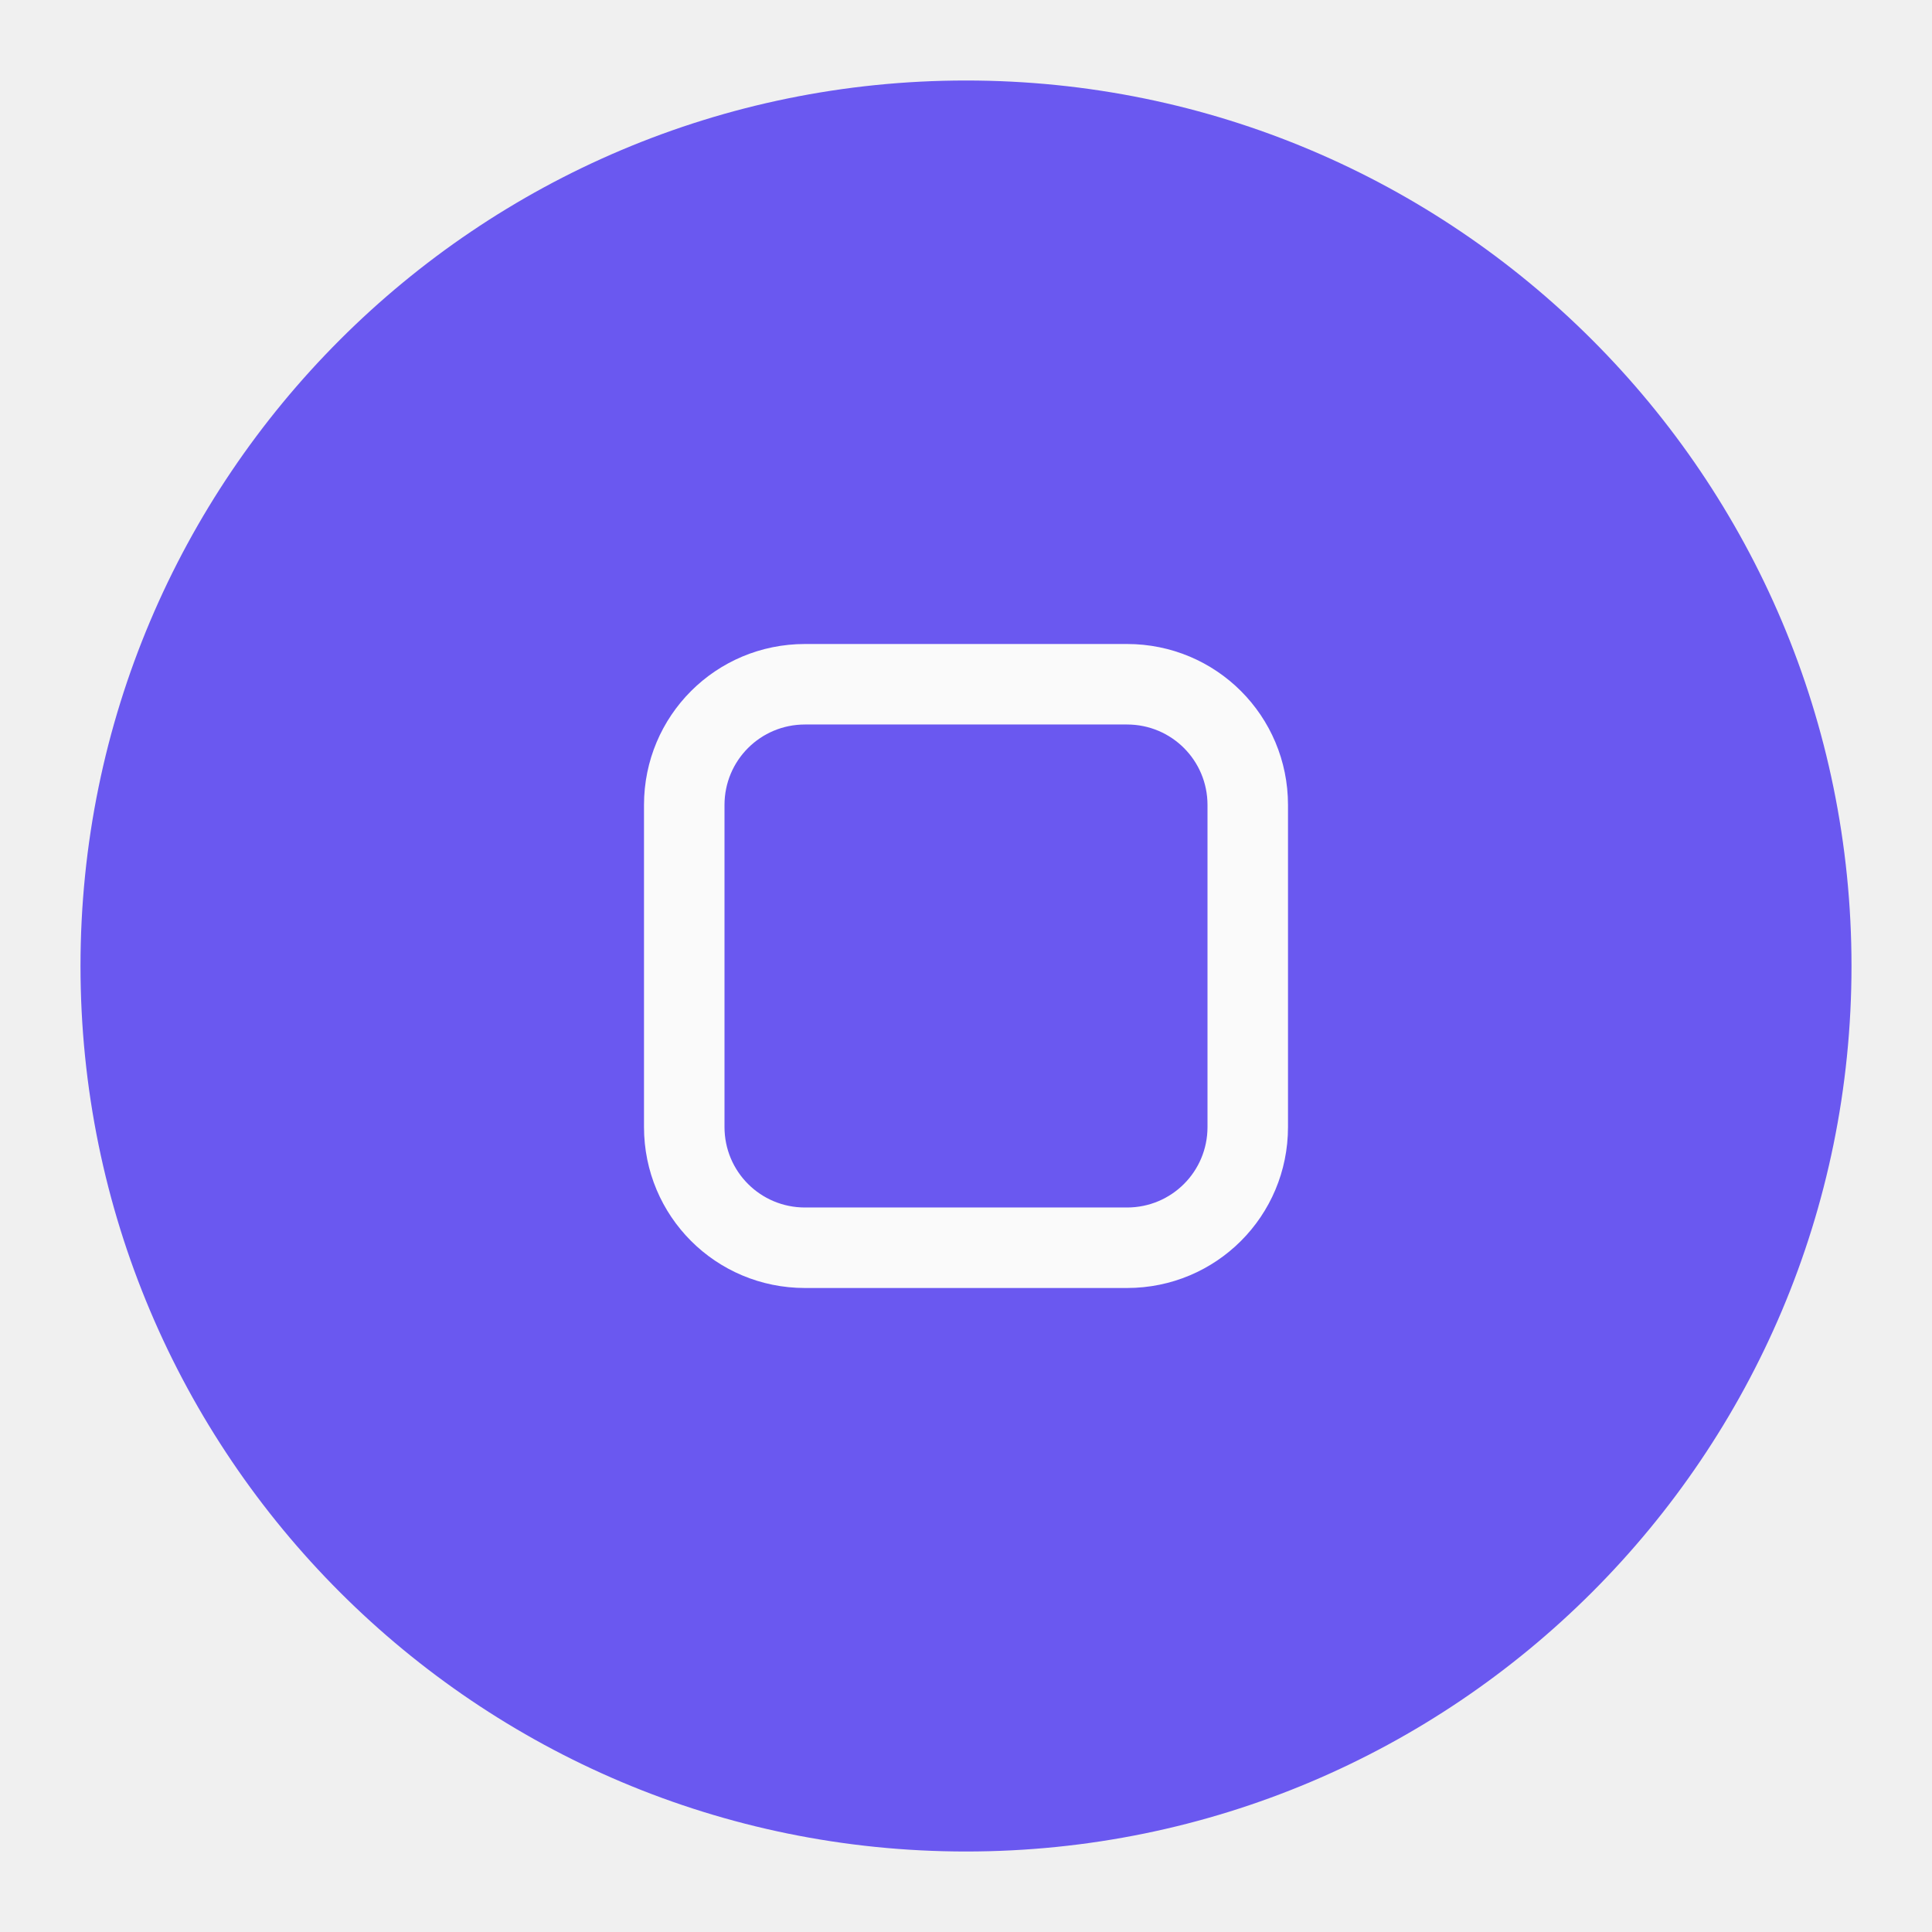
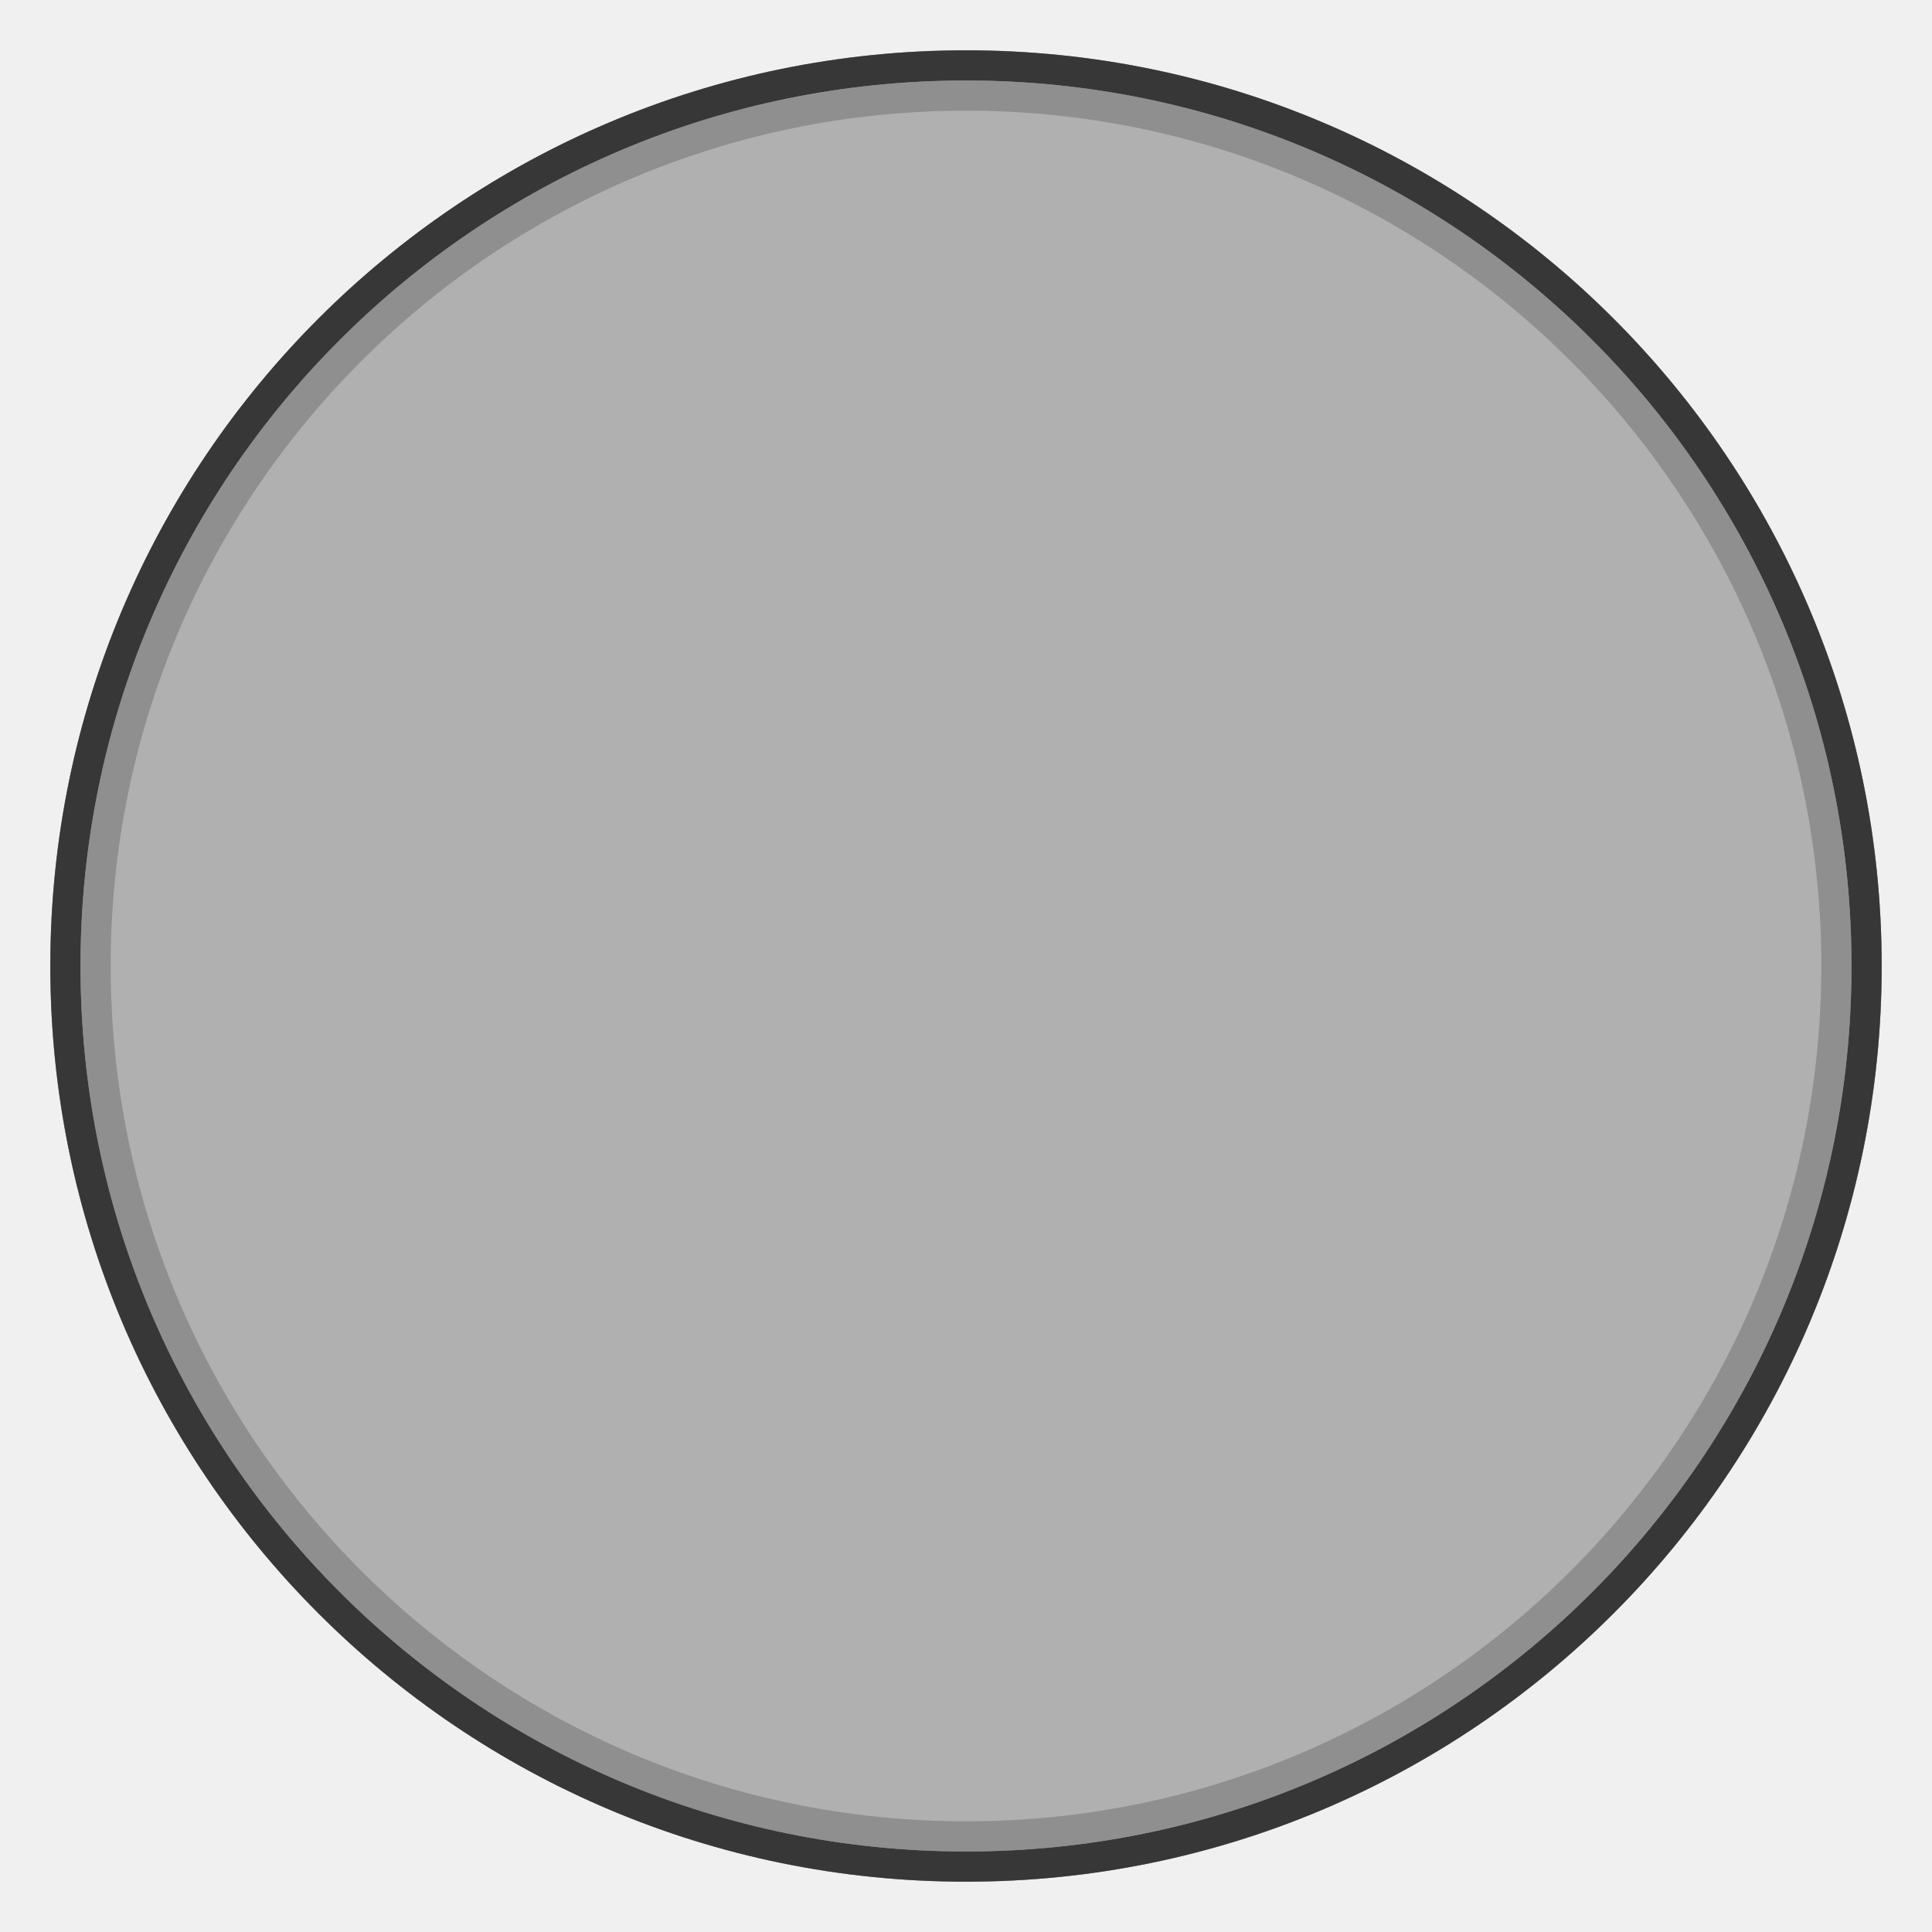
- <svg xmlns="http://www.w3.org/2000/svg" xmlns:xlink="http://www.w3.org/1999/xlink" width="24" height="24" id="svg4428" version="1.1">
-   <defs id="defs3">
-     <style id="current-color-scheme" type="text/css">.ColorScheme-Text {
-         color:#e0e0e0;
-         stop-color:#e0e0e0;
-       }
-       .ColorScheme-Background {
-         color:#2c2c2c;
-         stop-color:#2c2c2c;
-       }
-       .ColorScheme-HeaderBackground {
-         color:#242424;
-         stop-color:#242424;
-       }
-       .ColorScheme-Highlight {
-         color:#e0e0e0;
-         stop-color:#e0e0e0;
-       }</style>
-   </defs>
-   <g id="layer1" transform="translate(0,-1098.52)">
-     <use x="0" y="0" xlink:href="#inactive-center" id="deactivated-center" transform="translate(30)" width="100%" height="100%" />
-     <use height="100%" width="100%" transform="translate(58.92312)" id="deactivated-inactive-center" xlink:href="#inactive-center" y="0" x="0" />
-     <g id="active-center">
-       <circle style="opacity:1;fill:#ffffff;fill-opacity:1;stroke-width:11;stroke-linecap:round;stroke-linejoin:round;paint-order:stroke fill markers" id="circle1168" cx="-24" cy="1109.52" r="11" />
-       <path d="m -26,1105.52 c -1.108,0 -2,0.892 -2,2 v 4 c 0,1.108 0.892,2 2,2 h 4 c 1.108,0 2,-0.892 2,-2 v -4 c 0,-1.108 -0.892,-2 -2,-2 z m 0,1 h 4 c 0.554,0 1,0.446 1,1 v 4 c 0,0.554 -0.446,1 -1,1 h -4 c -0.554,0 -1,-0.446 -1,-1 v -4 c 0,-0.554 0.446,-1 1,-1 z" style="opacity:0.65;fill:#000000;paint-order:stroke fill markers" id="path1596" />
-     </g>
-     <g id="hover-center">
-       <circle style="fill:#6a58f0;fill-opacity:1;stroke-width:11;stroke-linecap:round;stroke-linejoin:round;paint-order:stroke fill markers" id="circle1172" cx="12" cy="1110.52" r="11" />
-       <path d="m 10,1106.52 c -1.108,0 -2,0.892 -2,2 v 4 c 0,1.108 0.892,2 2,2 h 4 c 1.108,0 2,-0.892 2,-2 v -4 c 0,-1.108 -0.892,-2 -2,-2 z m 0,1 h 4 c 0.554,0 1,0.446 1,1 v 4 c 0,0.554 -0.446,1 -1,1 h -4 c -0.554,0 -1,-0.446 -1,-1 v -4 c 0,-0.554 0.446,-1 1,-1 z" style="fill:#fafafa;paint-order:stroke fill markers" id="path2878-6" />
-     </g>
-     <g id="hover-inactive-center" transform="translate(0,30.00005)">
-       <circle style="opacity:1;fill:#ffffff;fill-opacity:1;stroke-width:11;stroke-linecap:round;stroke-linejoin:round;paint-order:stroke fill markers" id="circle8018" cx="-24" cy="1109.52" r="11" />
-       <path d="m -26,1105.52 c -1.108,0 -2,0.892 -2,2 v 4 c 0,1.108 0.892,2 2,2 h 4 c 1.108,0 2,-0.892 2,-2 v -4 c 0,-1.108 -0.892,-2 -2,-2 z m 0,1 h 4 c 0.554,0 1,0.446 1,1 v 4 c 0,0.554 -0.446,1 -1,1 h -4 c -0.554,0 -1,-0.446 -1,-1 v -4 c 0,-0.554 0.446,-1 1,-1 z" style="opacity:1;fill:#000000;paint-order:stroke fill markers" id="path8020" />
-     </g>
-     <g id="use1853-7" transform="translate(16,505.1576)" />
-     <g id="pressed-center">
-       <circle style="fill:#6a58f0;fill-opacity:1;stroke-width:11;stroke-linecap:round;stroke-linejoin:round;paint-order:stroke fill markers" id="circle1176" cx="51" cy="1110.52" r="11" />
-       <circle style="opacity:0.15;fill:#000000;fill-opacity:1;stroke-width:11;stroke-linecap:round;stroke-linejoin:round;paint-order:stroke fill markers" id="circle1178" cx="51" cy="1110.52" r="11" />
-       <path d="m 49,1106.52 c -1.108,0 -2,0.892 -2,2 v 4 c 0,1.108 0.892,2 2,2 h 4 c 1.108,0 2,-0.892 2,-2 v -4 c 0,-1.108 -0.892,-2 -2,-2 z m 0,1 h 4 c 0.554,0 1,0.446 1,1 v 4 c 0,0.554 -0.446,1 -1,1 h -4 c -0.554,0 -1,-0.446 -1,-1 v -4 c 0,-0.554 0.446,-1 1,-1 z" style="fill:#fafafa;paint-order:stroke fill markers" id="path2930-5" />
-     </g>
-     <g id="inactive-center" style="opacity:0.5" transform="translate(0,1.000047)">
-       <circle style="opacity:1;fill:#ffffff;fill-opacity:1;stroke-width:11;stroke-linecap:round;stroke-linejoin:round;paint-order:stroke fill markers" id="circle8143" cx="86" cy="1109.52" r="11" />
-       <path d="m 84,1105.52 c -1.108,0 -2,0.892 -2,2 v 4 c 0,1.108 0.892,2 2,2 h 4 c 1.108,0 2,-0.892 2,-2 v -4 c 0,-1.108 -0.892,-2 -2,-2 z m 0,1 h 4 c 0.554,0 1,0.446 1,1 v 4 c 0,0.554 -0.446,1 -1,1 h -4 c -0.554,0 -1,-0.446 -1,-1 v -4 c 0,-0.554 0.446,-1 1,-1 z" style="opacity:0.65;fill:#000000;paint-order:stroke fill markers" id="path8145" />
-     </g>
+ <svg xmlns="http://www.w3.org/2000/svg" width="24" height="24" version="1.1">
+   <g id="active-center">
+     <circle cx="12" cy="12" r="11" fill="#28C840" stroke="#00000030" stroke-width="0.75" />
+   </g>
+   <g id="hover-center">
+     <circle cx="12" cy="12" r="11" fill="#28C840" stroke="#00000030" stroke-width="0.75" />
+     <path d="M 7.6,16.4 V 12.3 L 11.7,16.4 Z M 16.4,7.6 V 11.7 L 12.3,7.6 Z" fill="#FFFFFF" />
+   </g>
+   <g id="pressed-center">
+     <circle cx="12" cy="12" r="11" fill="#1BA232" stroke="#00000030" stroke-width="0.75" />
+     <path d="M 7.6,16.4 V 12.3 L 11.7,16.4 Z M 16.4,7.6 V 11.7 L 12.3,7.6 Z" fill="#FFFFFF" />
+   </g>
+   <g id="inactive-center">
+     <circle cx="12" cy="12" r="11" fill="#B0B0B0" stroke="#00000030" stroke-width="0.75" />
+   </g>
+   <g id="hover-inactive-center">
+     <circle cx="12" cy="12" r="11" fill="#B0B0B0" stroke="#00000030" stroke-width="0.75" />
+     <path d="M 7.6,16.4 V 12.3 L 11.7,16.4 Z M 16.4,7.6 V 11.7 L 12.3,7.6 Z" fill="#555555" />
+   </g>
+   <g id="deactivated-center">
+     <circle cx="12" cy="12" r="11" fill="#B0B0B0" stroke="#00000030" stroke-width="0.75" />
+   </g>
+   <g id="deactivated-inactive-center">
+     <circle cx="12" cy="12" r="11" fill="#B0B0B0" stroke="#00000030" stroke-width="0.75" />
  </g>
</svg>
